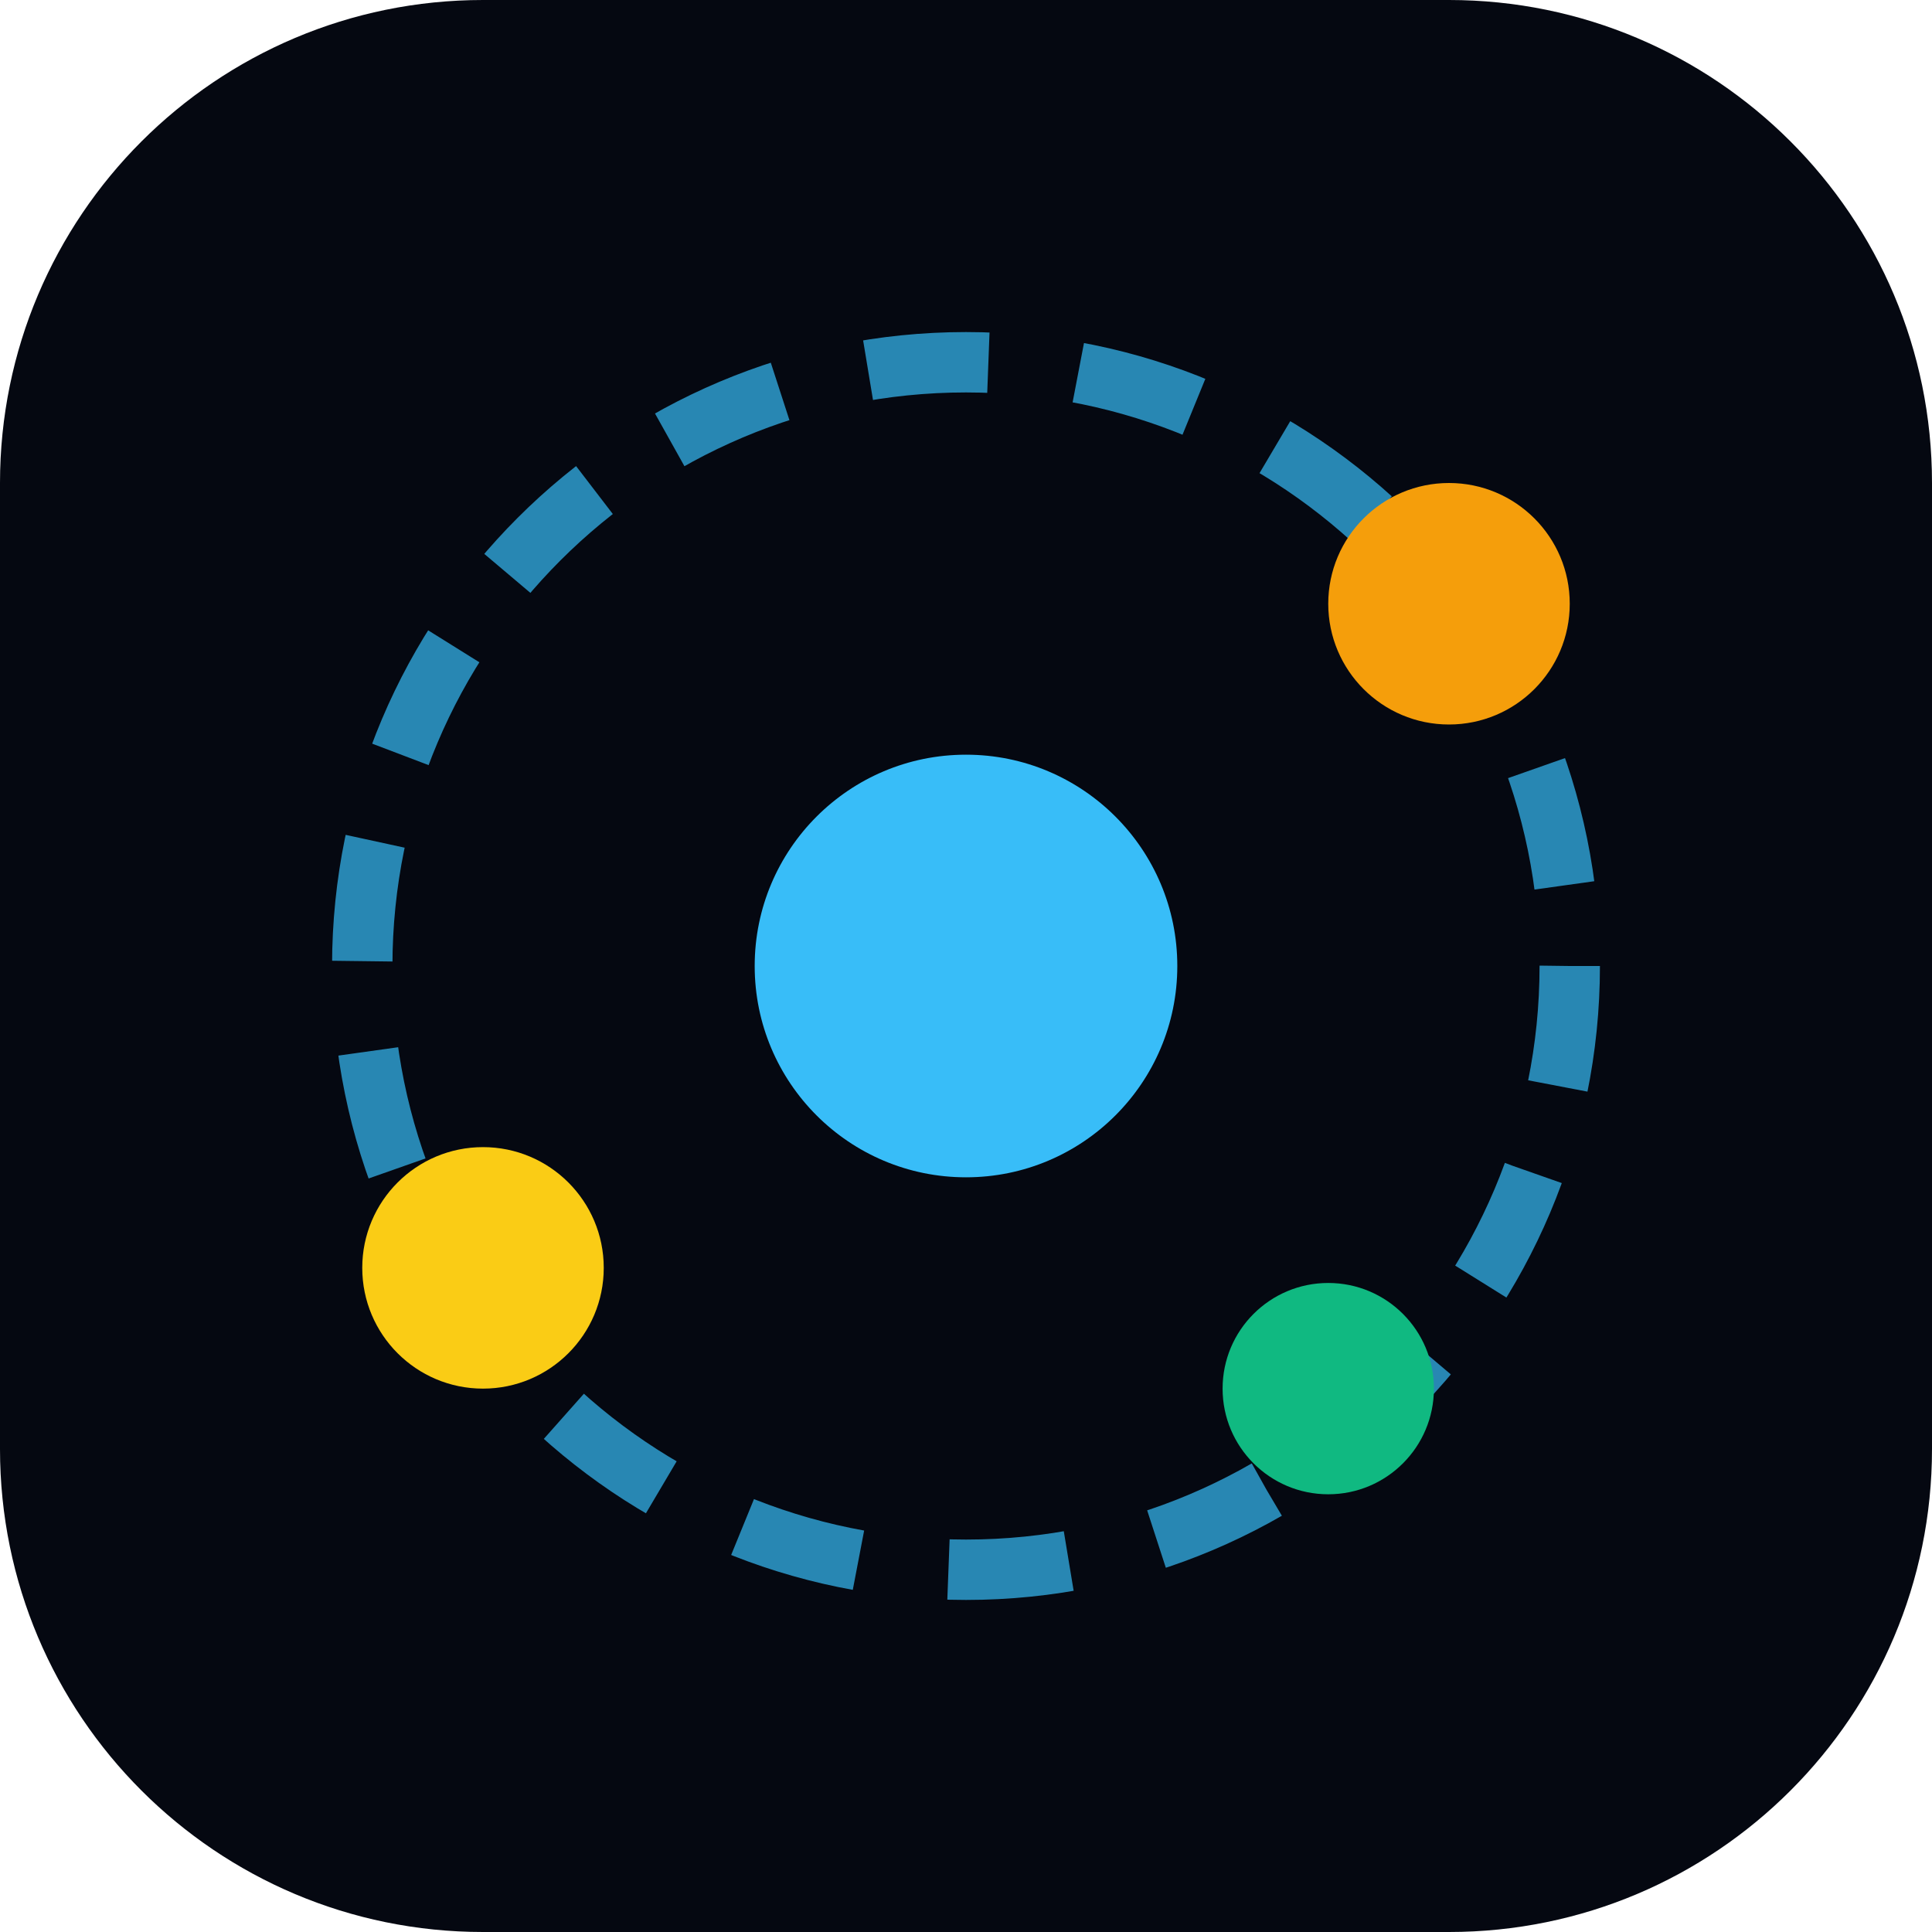
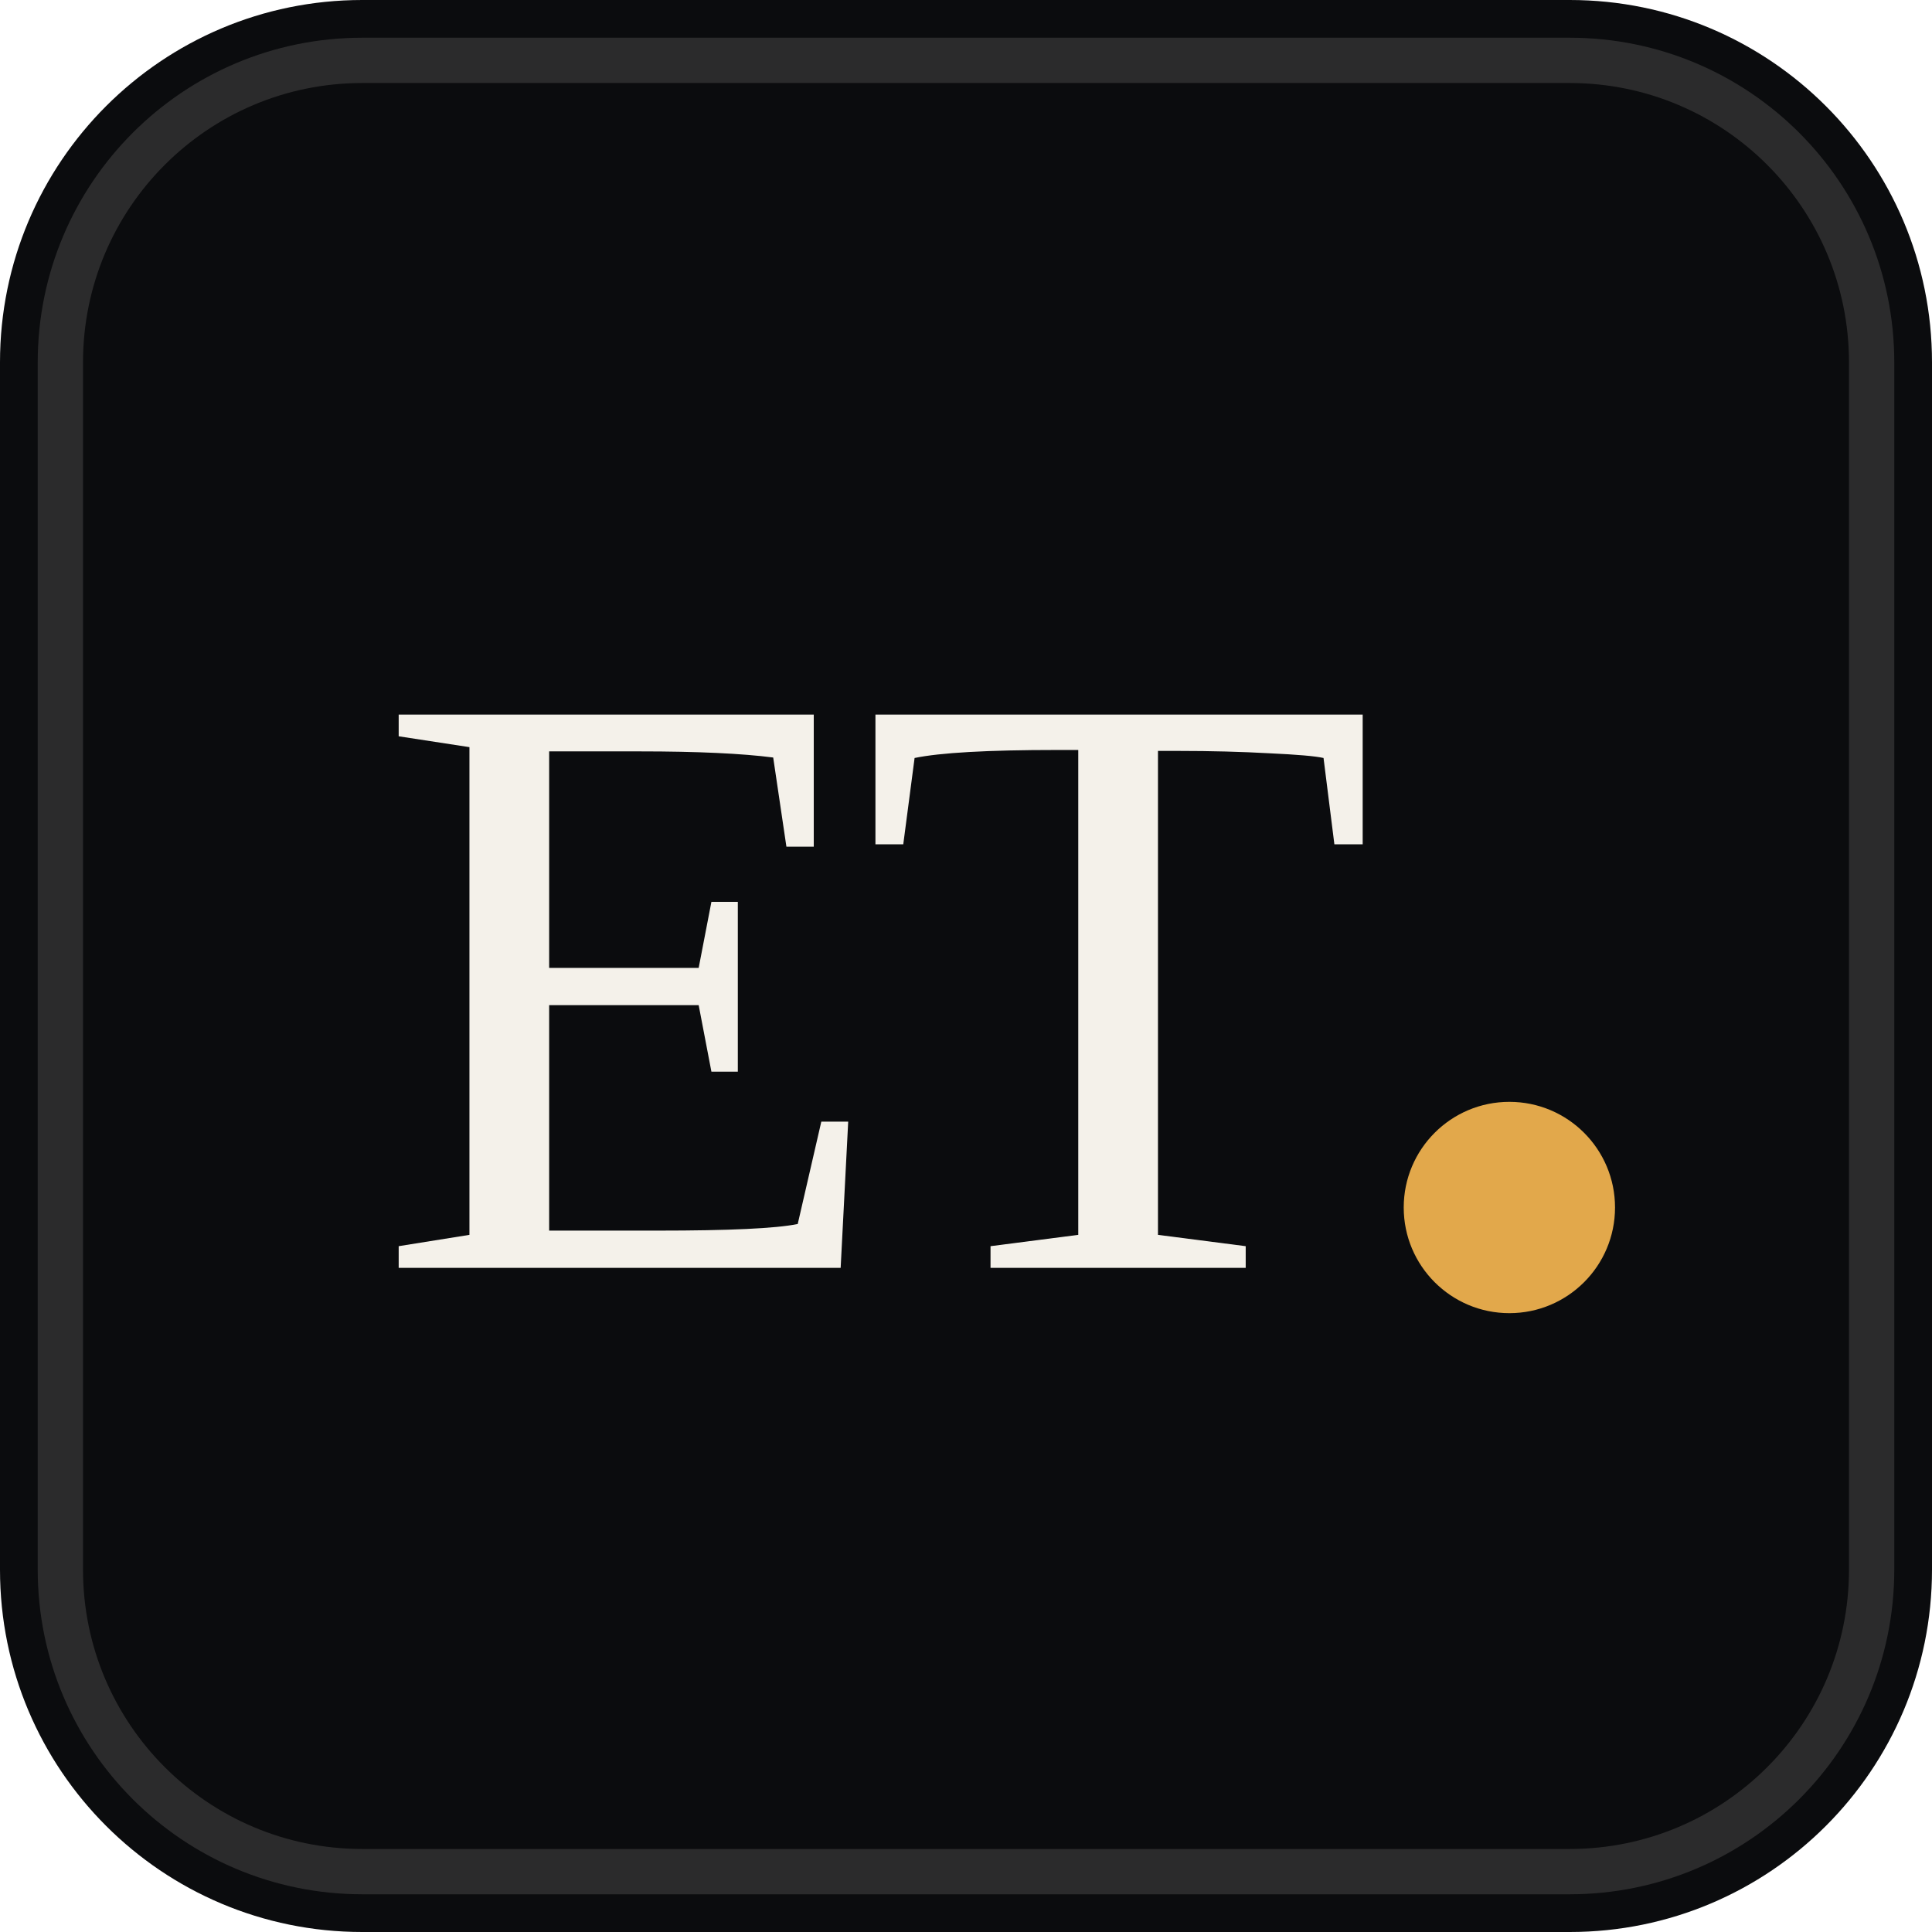
<svg xmlns="http://www.w3.org/2000/svg" viewBox="0 0 64 64">
-   <rect width="64" height="64" rx="16" fill="#050811" />
-   <circle cx="32" cy="32" r="20" fill="none" stroke="#38BDF8" stroke-width="2" stroke-dasharray="4 3" opacity="0.7" />
-   <circle cx="32" cy="32" r="7" fill="#38BDF8" />
-   <circle cx="48" cy="20" r="4" fill="#F59E0B" />
-   <circle cx="16" cy="42" r="4" fill="#FACC15" />
-   <circle cx="44" cy="46" r="3.5" fill="#10B981" />
+   <rect width="64" height="64" rx="12" fill="#0B0C0E" />
+   <rect x="2" y="2" width="60" height="60" rx="10" fill="none" stroke="#F4F1EA" stroke-opacity="0.14" stroke-width="1.5" />
+   <text x="29" y="42" text-anchor="middle" font-family="Georgia, 'Times New Roman', serif" font-size="28" font-weight="500" fill="#F4F1EA" letter-spacing="-1">ET</text>
+   <circle cx="50" cy="40" r="3.5" fill="#E2A84B" />
</svg>
